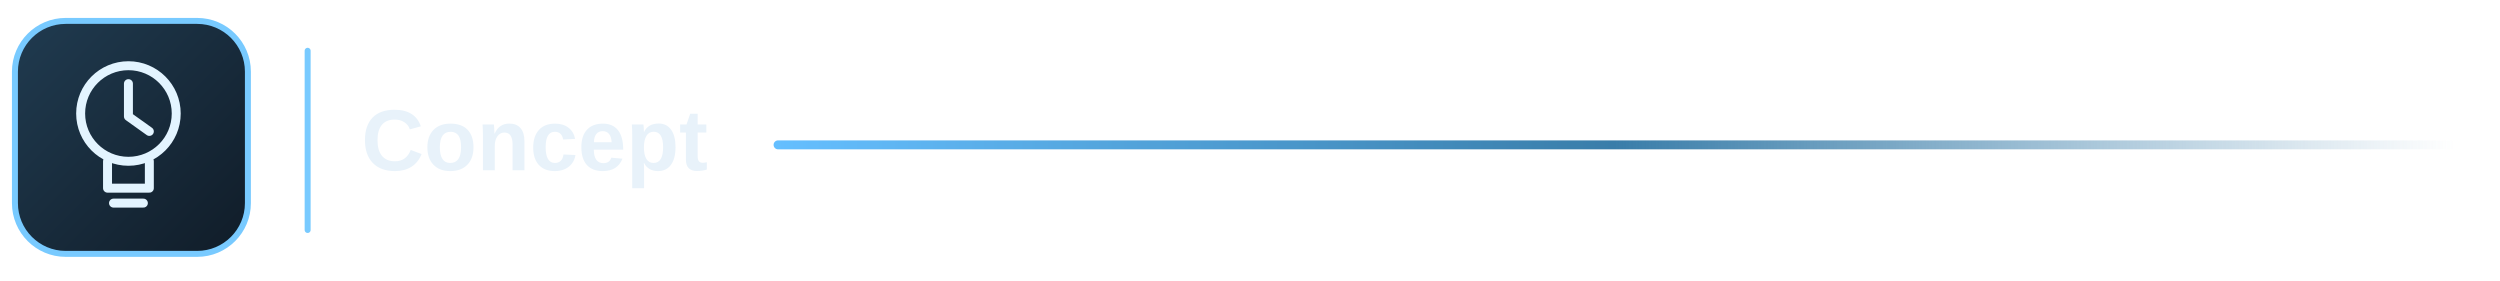
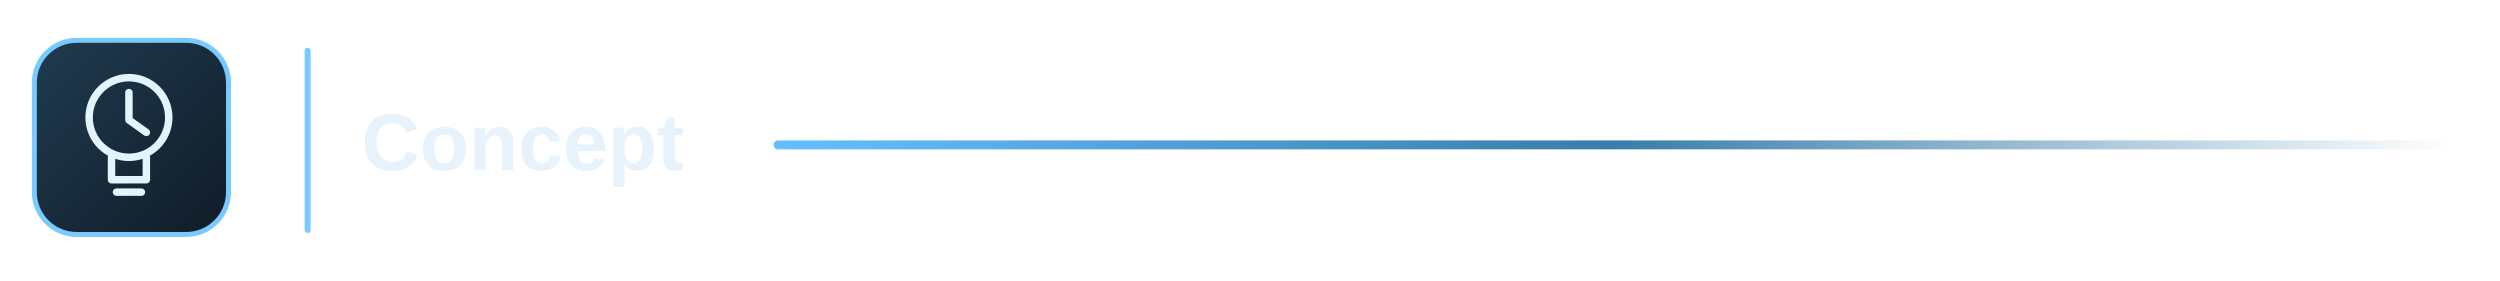
<svg xmlns="http://www.w3.org/2000/svg" width="837" height="94" viewBox="0 0 837 94" role="img" aria-label="Concept">
  <defs>
    <linearGradient id="icon-bg" x1="0" y1="0" x2="1" y2="1">
      <stop offset="0%" stop-color="#203b50" />
      <stop offset="100%" stop-color="#101c28" />
    </linearGradient>
    <linearGradient id="heading-line" x1="0" y1="0" x2="1" y2="0">
      <stop offset="0%" stop-color="#65bfff" />
      <stop offset="50%" stop-color="#397da9" />
      <stop offset="100%" stop-color="#397da9" stop-opacity="0" />
    </linearGradient>
  </defs>
-   <rect x="5" y="7" width="78" height="78" rx="17" fill="url(#icon-bg)" stroke="#78caff" stroke-width="2" />
-   <g fill="none" stroke="#e3f4ff" stroke-width="3" stroke-linecap="round" stroke-linejoin="round">
-     <circle cx="43" cy="38" r="16" />
-     <path d="M36 54 V63 H50 V54 M38 68 H48" />
-     <path d="M43 28 V39 L50 44" />
+   <g transform="translate(44 46) scale(0.8333333) translate(-44 -46)">
+     <rect x="5" y="7" width="78" height="78" rx="17" fill="url(#icon-bg)" stroke="#78caff" stroke-width="2" />
+     <g fill="none" stroke="#e3f4ff" stroke-width="3" stroke-linecap="round" stroke-linejoin="round">
+       <circle cx="43" cy="38" r="16" />
+       <path d="M36 54 V63 H50 V54 M38 68 H48" />
+       <path d="M43 28 V39 L50 44" />
+     </g>
  </g>
  <path d="M103 17 V77" stroke="#78caff" stroke-width="2" stroke-linecap="round" />
-   <text x="121" y="57" fill="#e8f2fa" font-family="Arial, Helvetica, sans-serif" font-size="29.0" font-weight="700">Concept</text>
+   <text x="121" y="57" fill="#e8f2fa" font-family="Arial, Helvetica, sans-serif" font-size="27" font-weight="700">Concept</text>
  <rect x="259" y="47" width="563" height="3" rx="1.5" fill="url(#heading-line)" />
</svg>
